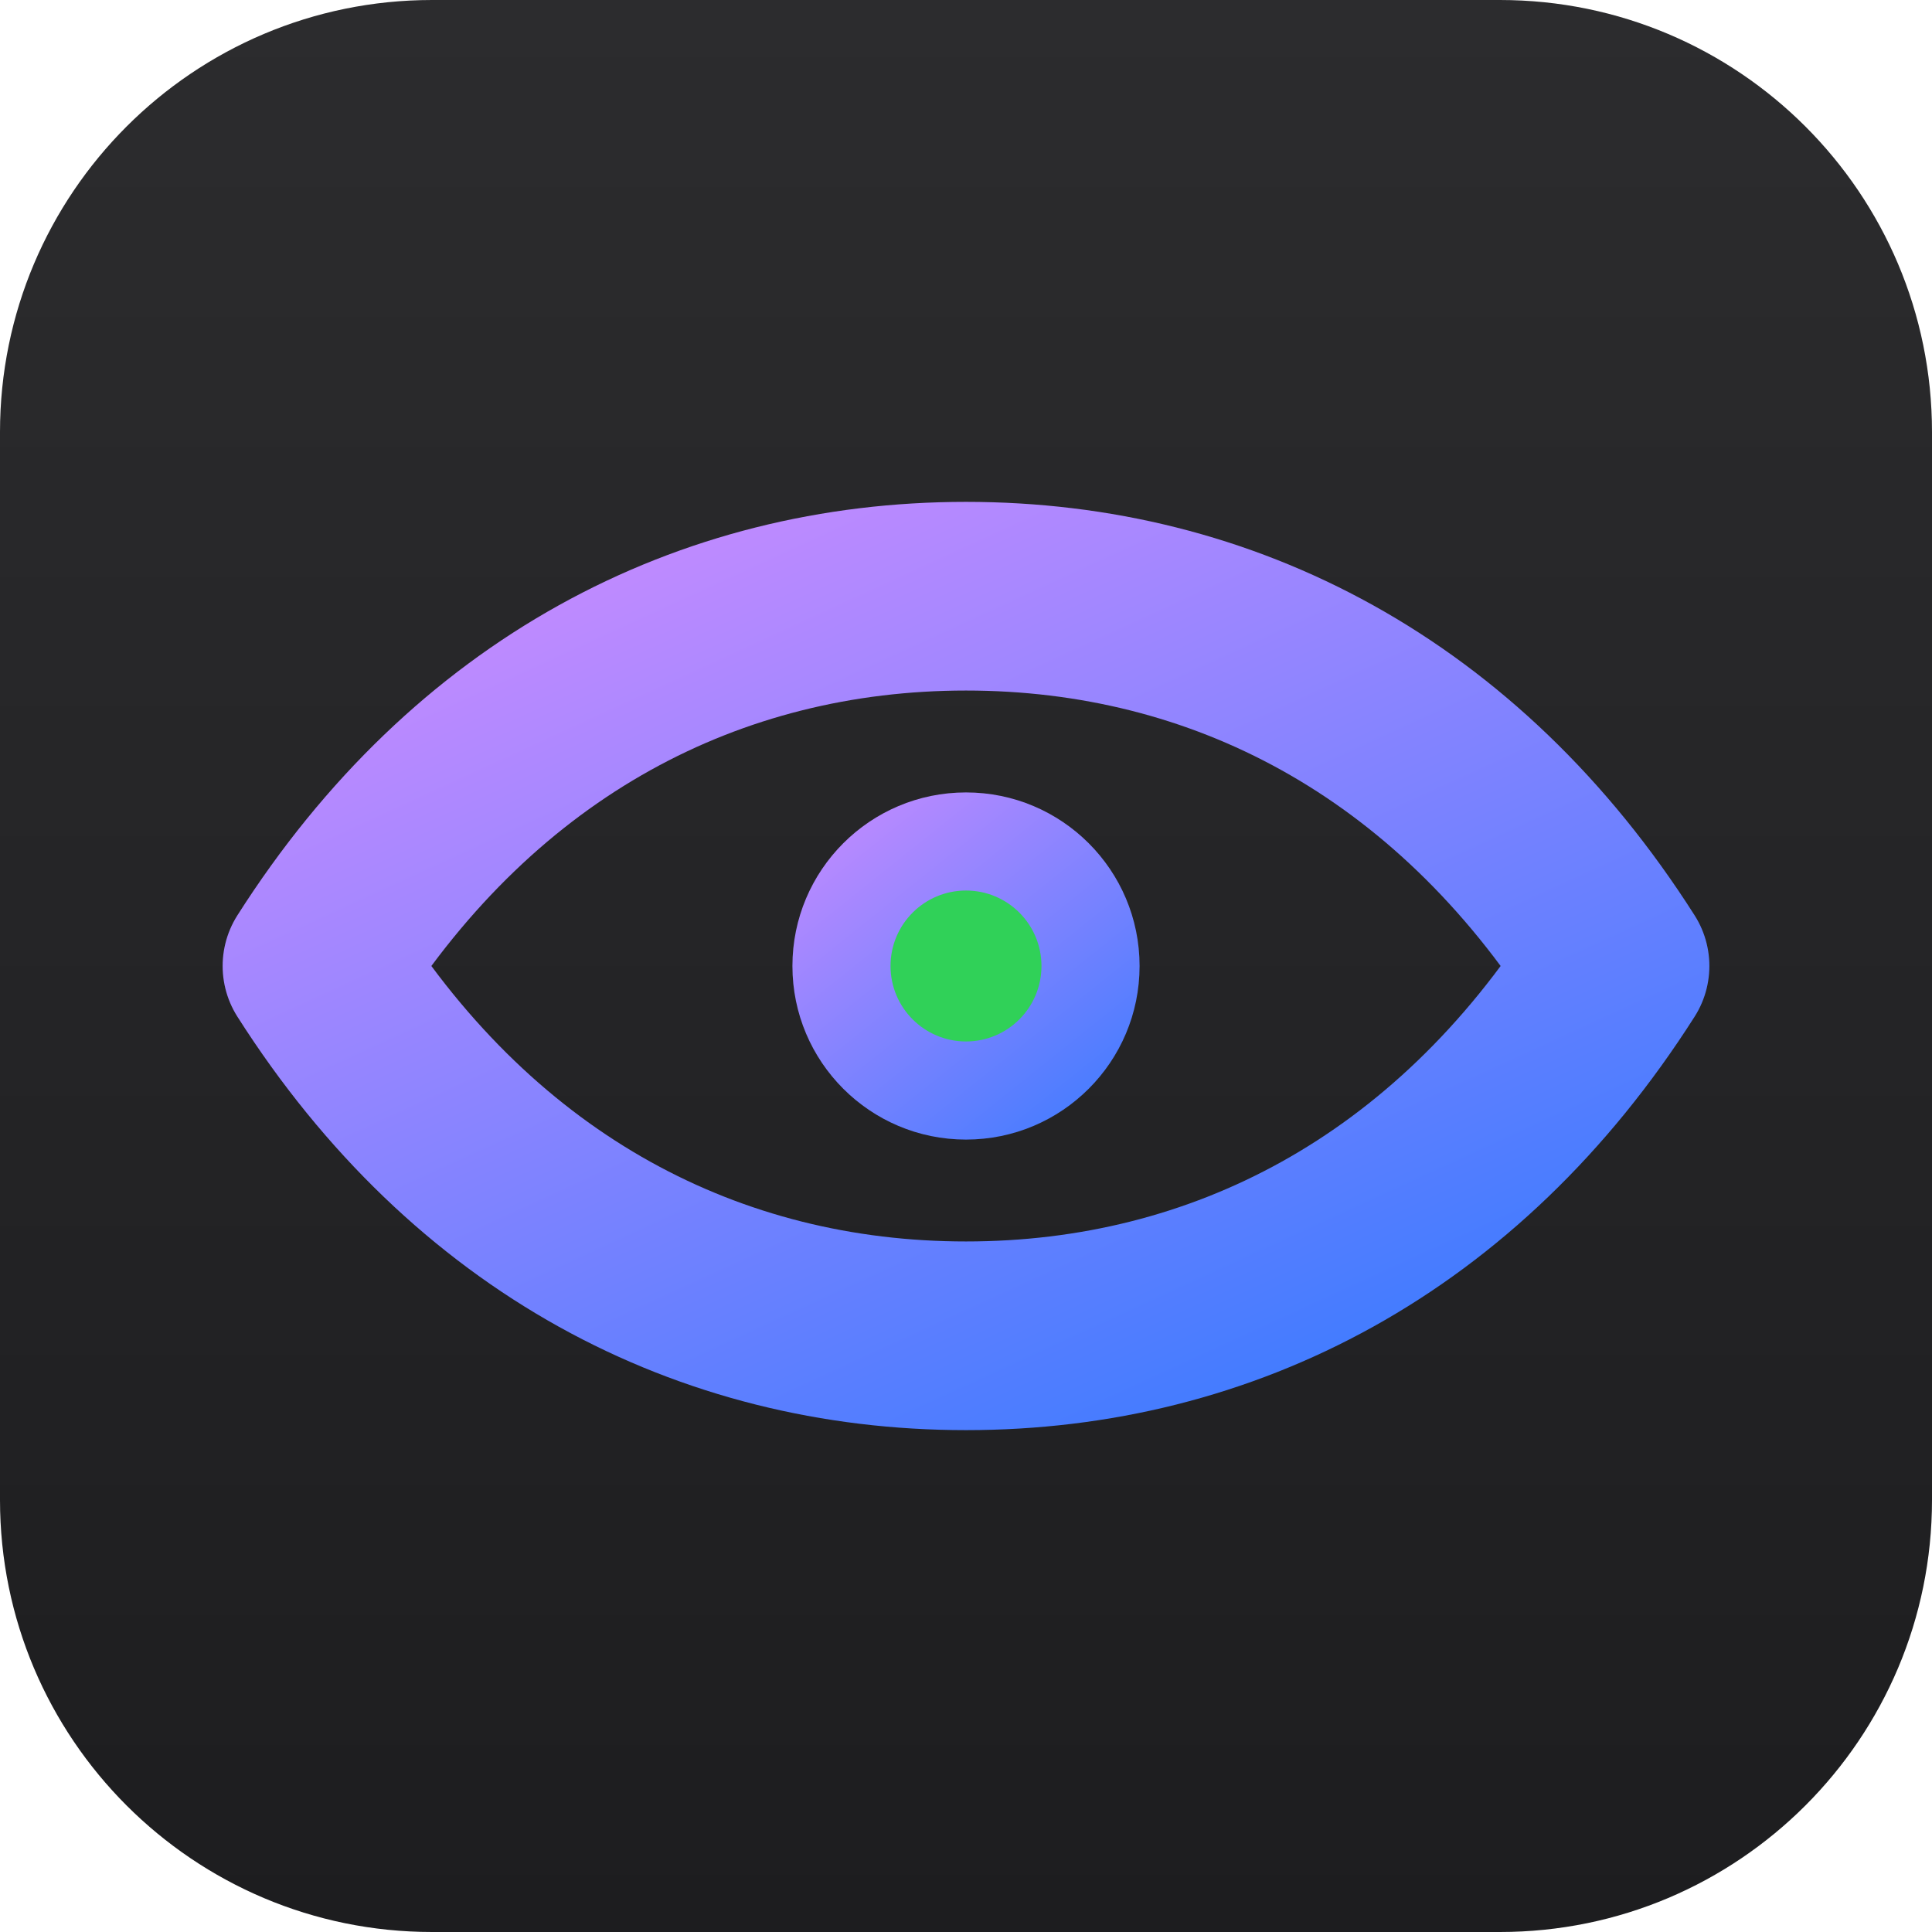
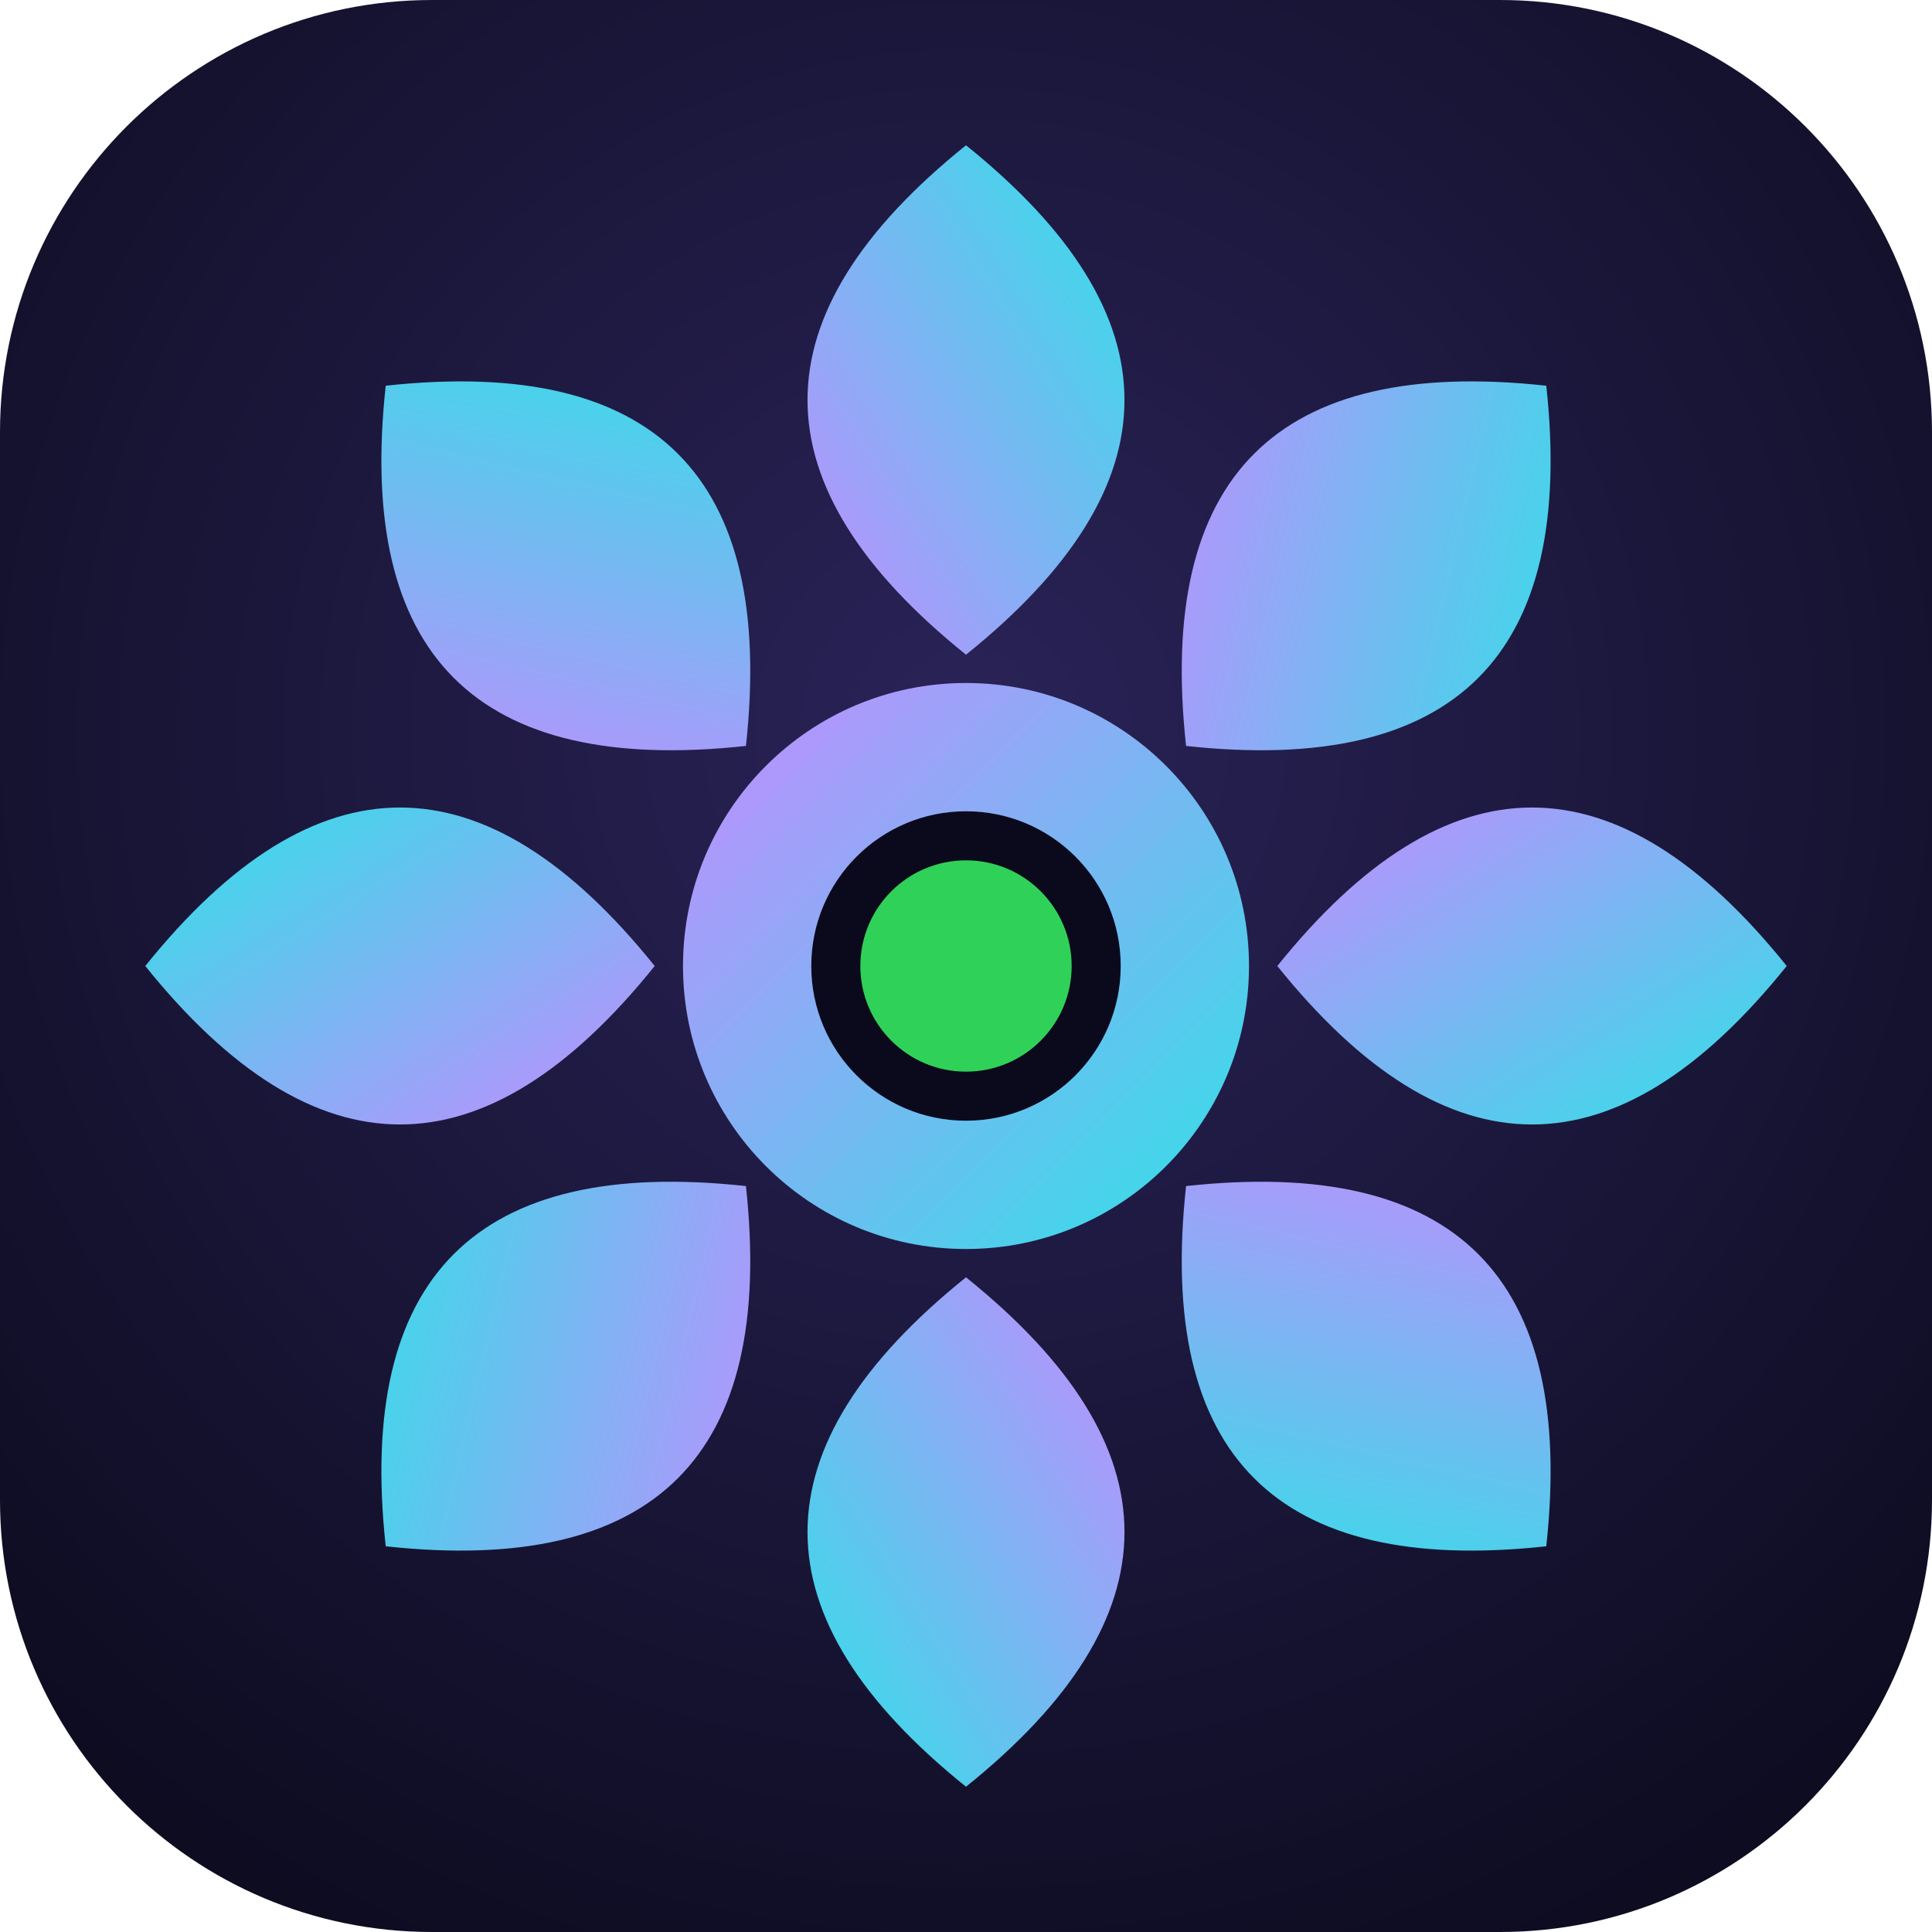
- <svg xmlns="http://www.w3.org/2000/svg" viewBox="0 0 1024 1024">
+ <svg xmlns="http://www.w3.org/2000/svg" viewBox="0 0 1024 1024" width="1024" height="1024">
  <defs>
-     <linearGradient id="g" x1="0.1" y1="0" x2="0.9" y2="1">
+     <radialGradient id="asbg" cx="50%" cy="38%" r="75%">
+       <stop offset="0" stop-color="#2a2358" />
+       <stop offset="1" stop-color="#0b0a1c" />
+     </radialGradient>
+     <linearGradient id="asg" x1="0" y1="0" x2="1" y2="1">
      <stop offset="0" stop-color="#c58bff" />
-       <stop offset="1" stop-color="#3d7bff" />
-     </linearGradient>
-     <linearGradient id="bg" x1="0" y1="0" x2="0" y2="1">
-       <stop offset="0" stop-color="#2c2c2e" />
-       <stop offset="1" stop-color="#1d1d1f" />
+       <stop offset="1" stop-color="#2de2e6" />
    </linearGradient>
  </defs>
-   <rect width="1024" height="1024" rx="229" fill="url(#bg)" />
-   <path d="M168 512C252 380 376 316 512 316S772 380 856 512C772 644 648 708 512 708S252 644 168 512Z" fill="none" stroke="url(#g)" stroke-width="100" stroke-linejoin="round" />
-   <circle cx="512" cy="512" r="92" fill="url(#g)" />
-   <circle cx="512" cy="512" r="40" fill="#30d158" />
+   <rect width="1024" height="1024" rx="229" fill="url(#asbg)" />
+   <path transform="translate(812.0 512.0) rotate(0.0)" d="M-135.0 0Q0 -168.0 135.0 0Q0 168.0 -135.0 0Z" fill="url(#asg)" />
+   <path transform="translate(724.1 724.1) rotate(45.0)" d="M-135.0 0Q0 -168.0 135.0 0Q0 168.0 -135.0 0Z" fill="url(#asg)" />
+   <path transform="translate(512.0 812.0) rotate(90.0)" d="M-135.0 0Q0 -168.0 135.0 0Q0 168.0 -135.0 0Z" fill="url(#asg)" />
+   <path transform="translate(299.9 724.1) rotate(135.0)" d="M-135.0 0Q0 -168.0 135.0 0Q0 168.0 -135.0 0Z" fill="url(#asg)" />
+   <path transform="translate(212.0 512.0) rotate(180.0)" d="M-135.0 0Q0 -168.0 135.0 0Q0 168.0 -135.0 0Z" fill="url(#asg)" />
+   <path transform="translate(299.9 299.9) rotate(225.0)" d="M-135.0 0Q0 -168.0 135.0 0Q0 168.0 -135.0 0Z" fill="url(#asg)" />
+   <path transform="translate(512.0 212.0) rotate(270.0)" d="M-135.0 0Q0 -168.0 135.0 0Q0 168.0 -135.0 0Z" fill="url(#asg)" />
+   <path transform="translate(724.1 299.9) rotate(315.0)" d="M-135.0 0Q0 -168.0 135.0 0Q0 168.0 -135.0 0Z" fill="url(#asg)" />
+   <circle cx="512" cy="512" r="150" fill="url(#asg)" />
+   <circle cx="512" cy="512" r="82" fill="#0b0a1c" />
+   <circle cx="512" cy="512" r="56" fill="#30d158" />
</svg>
